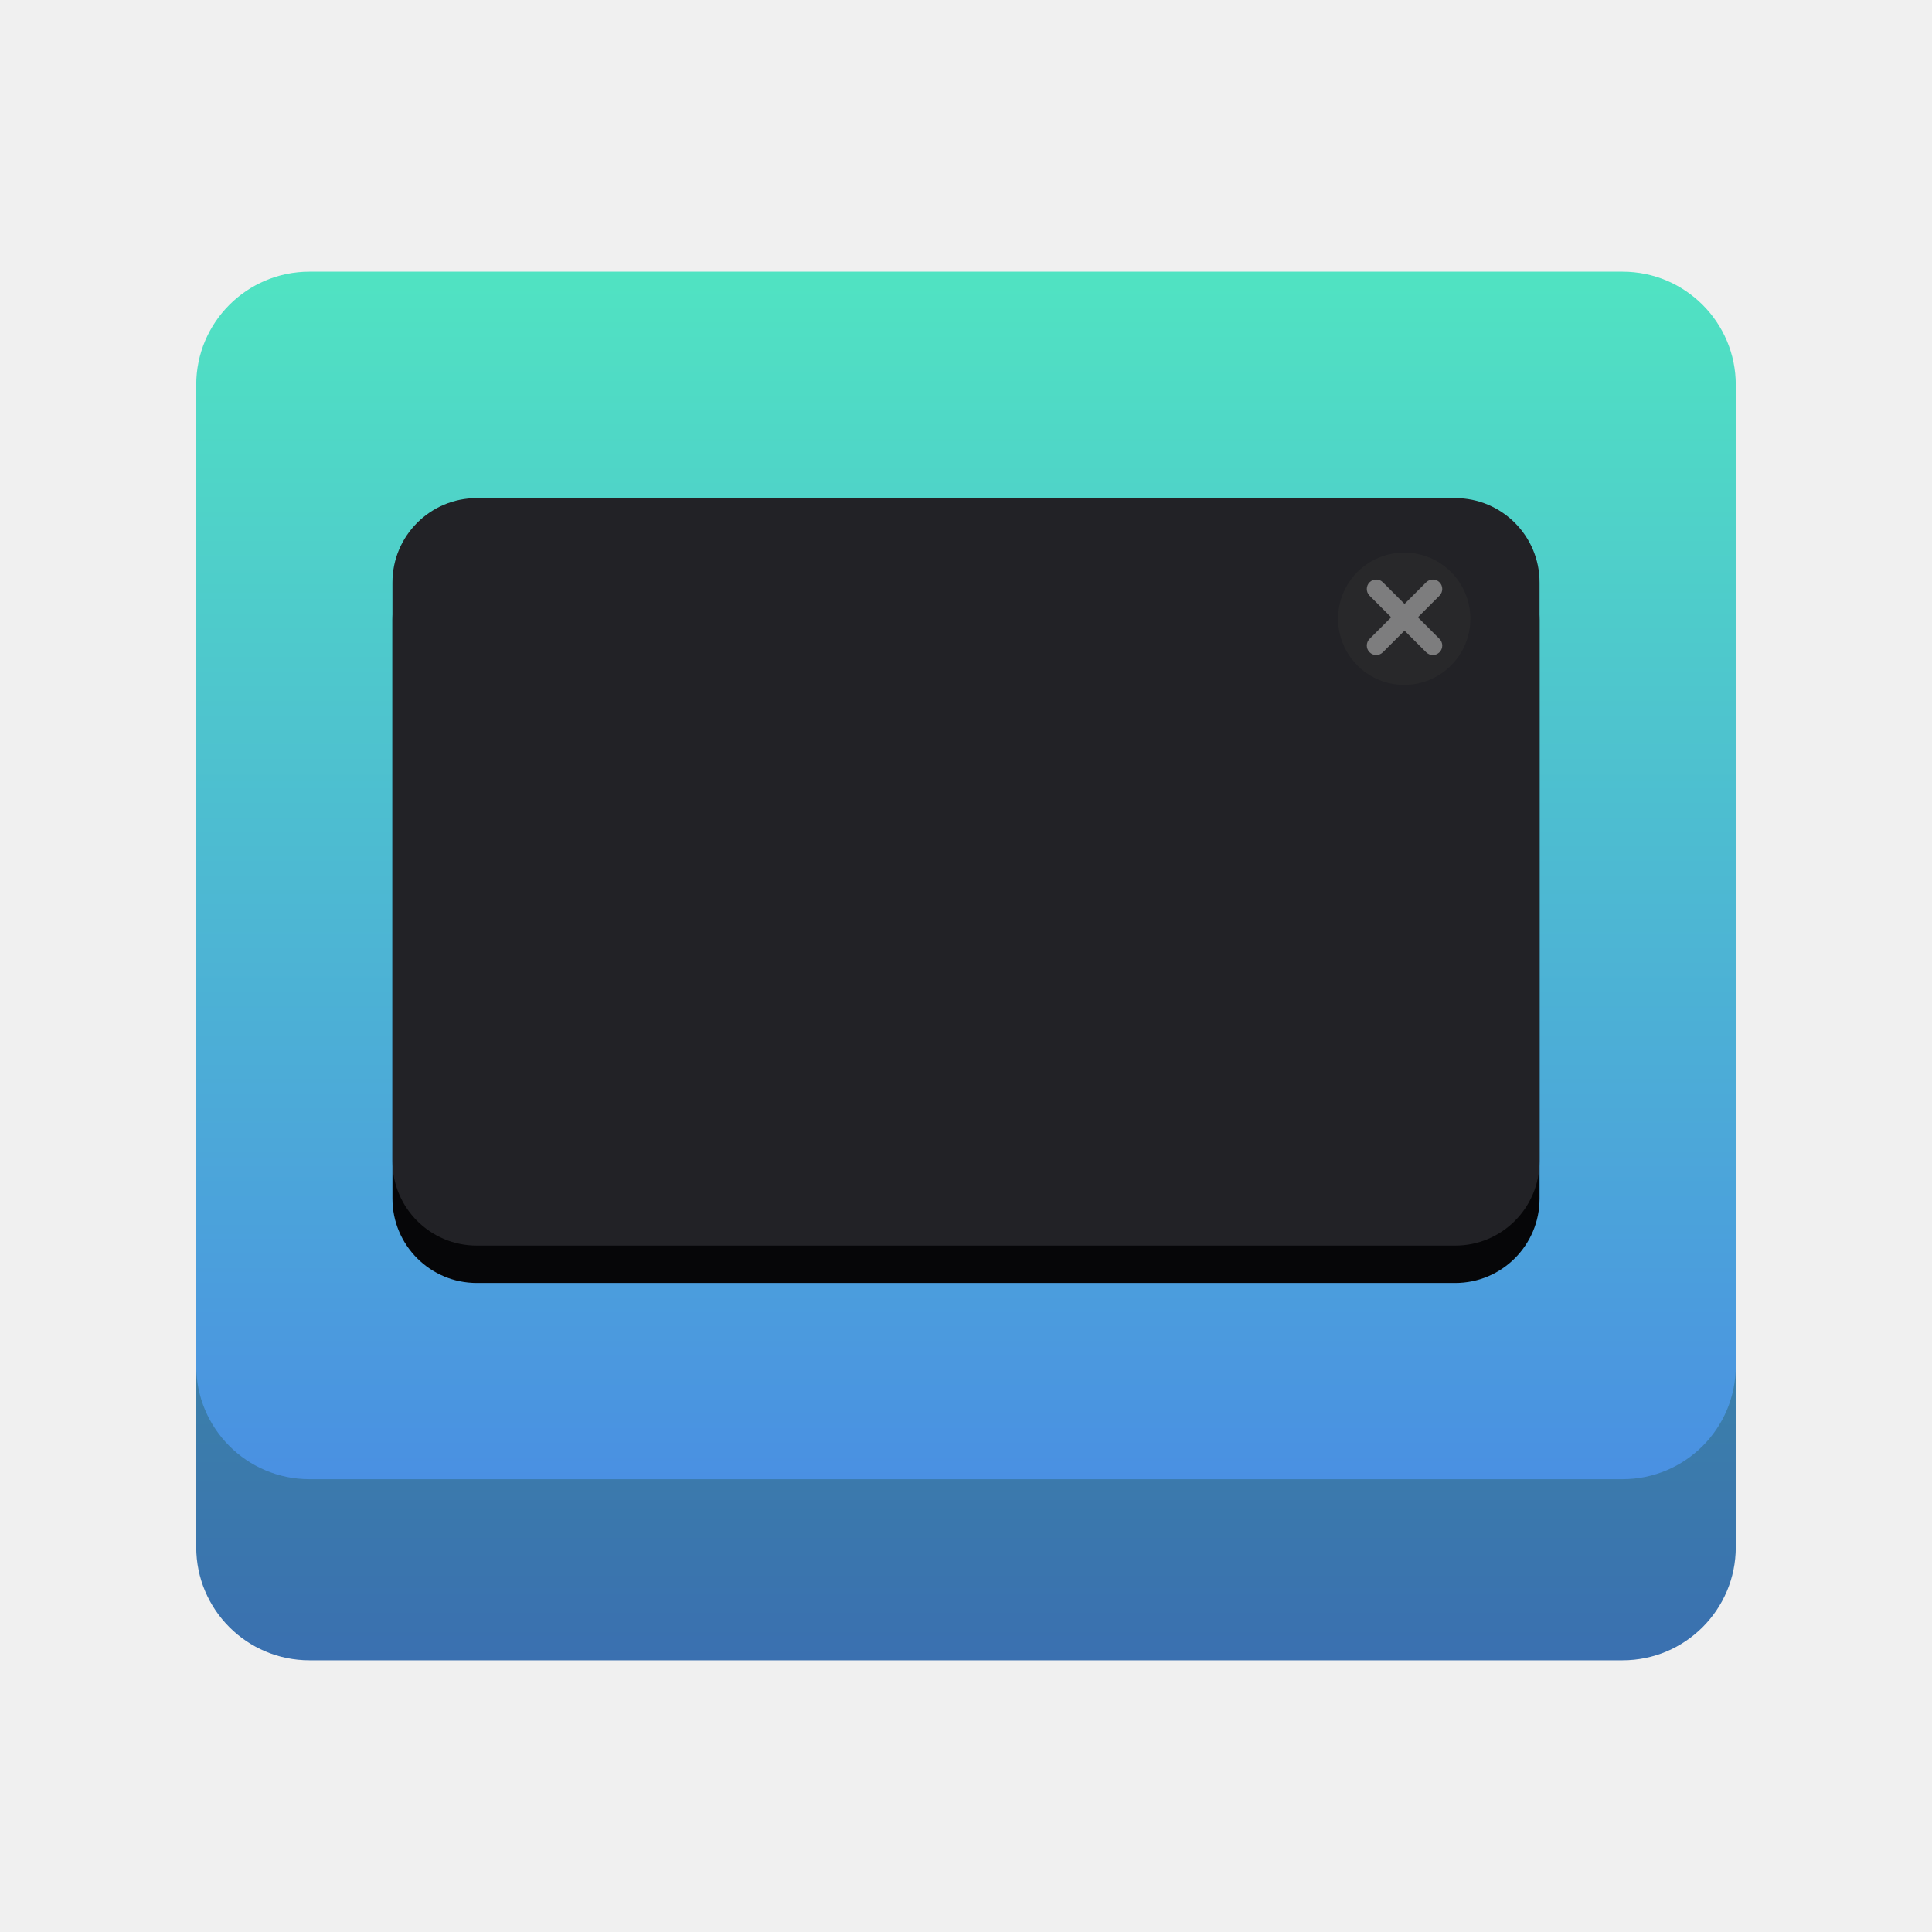
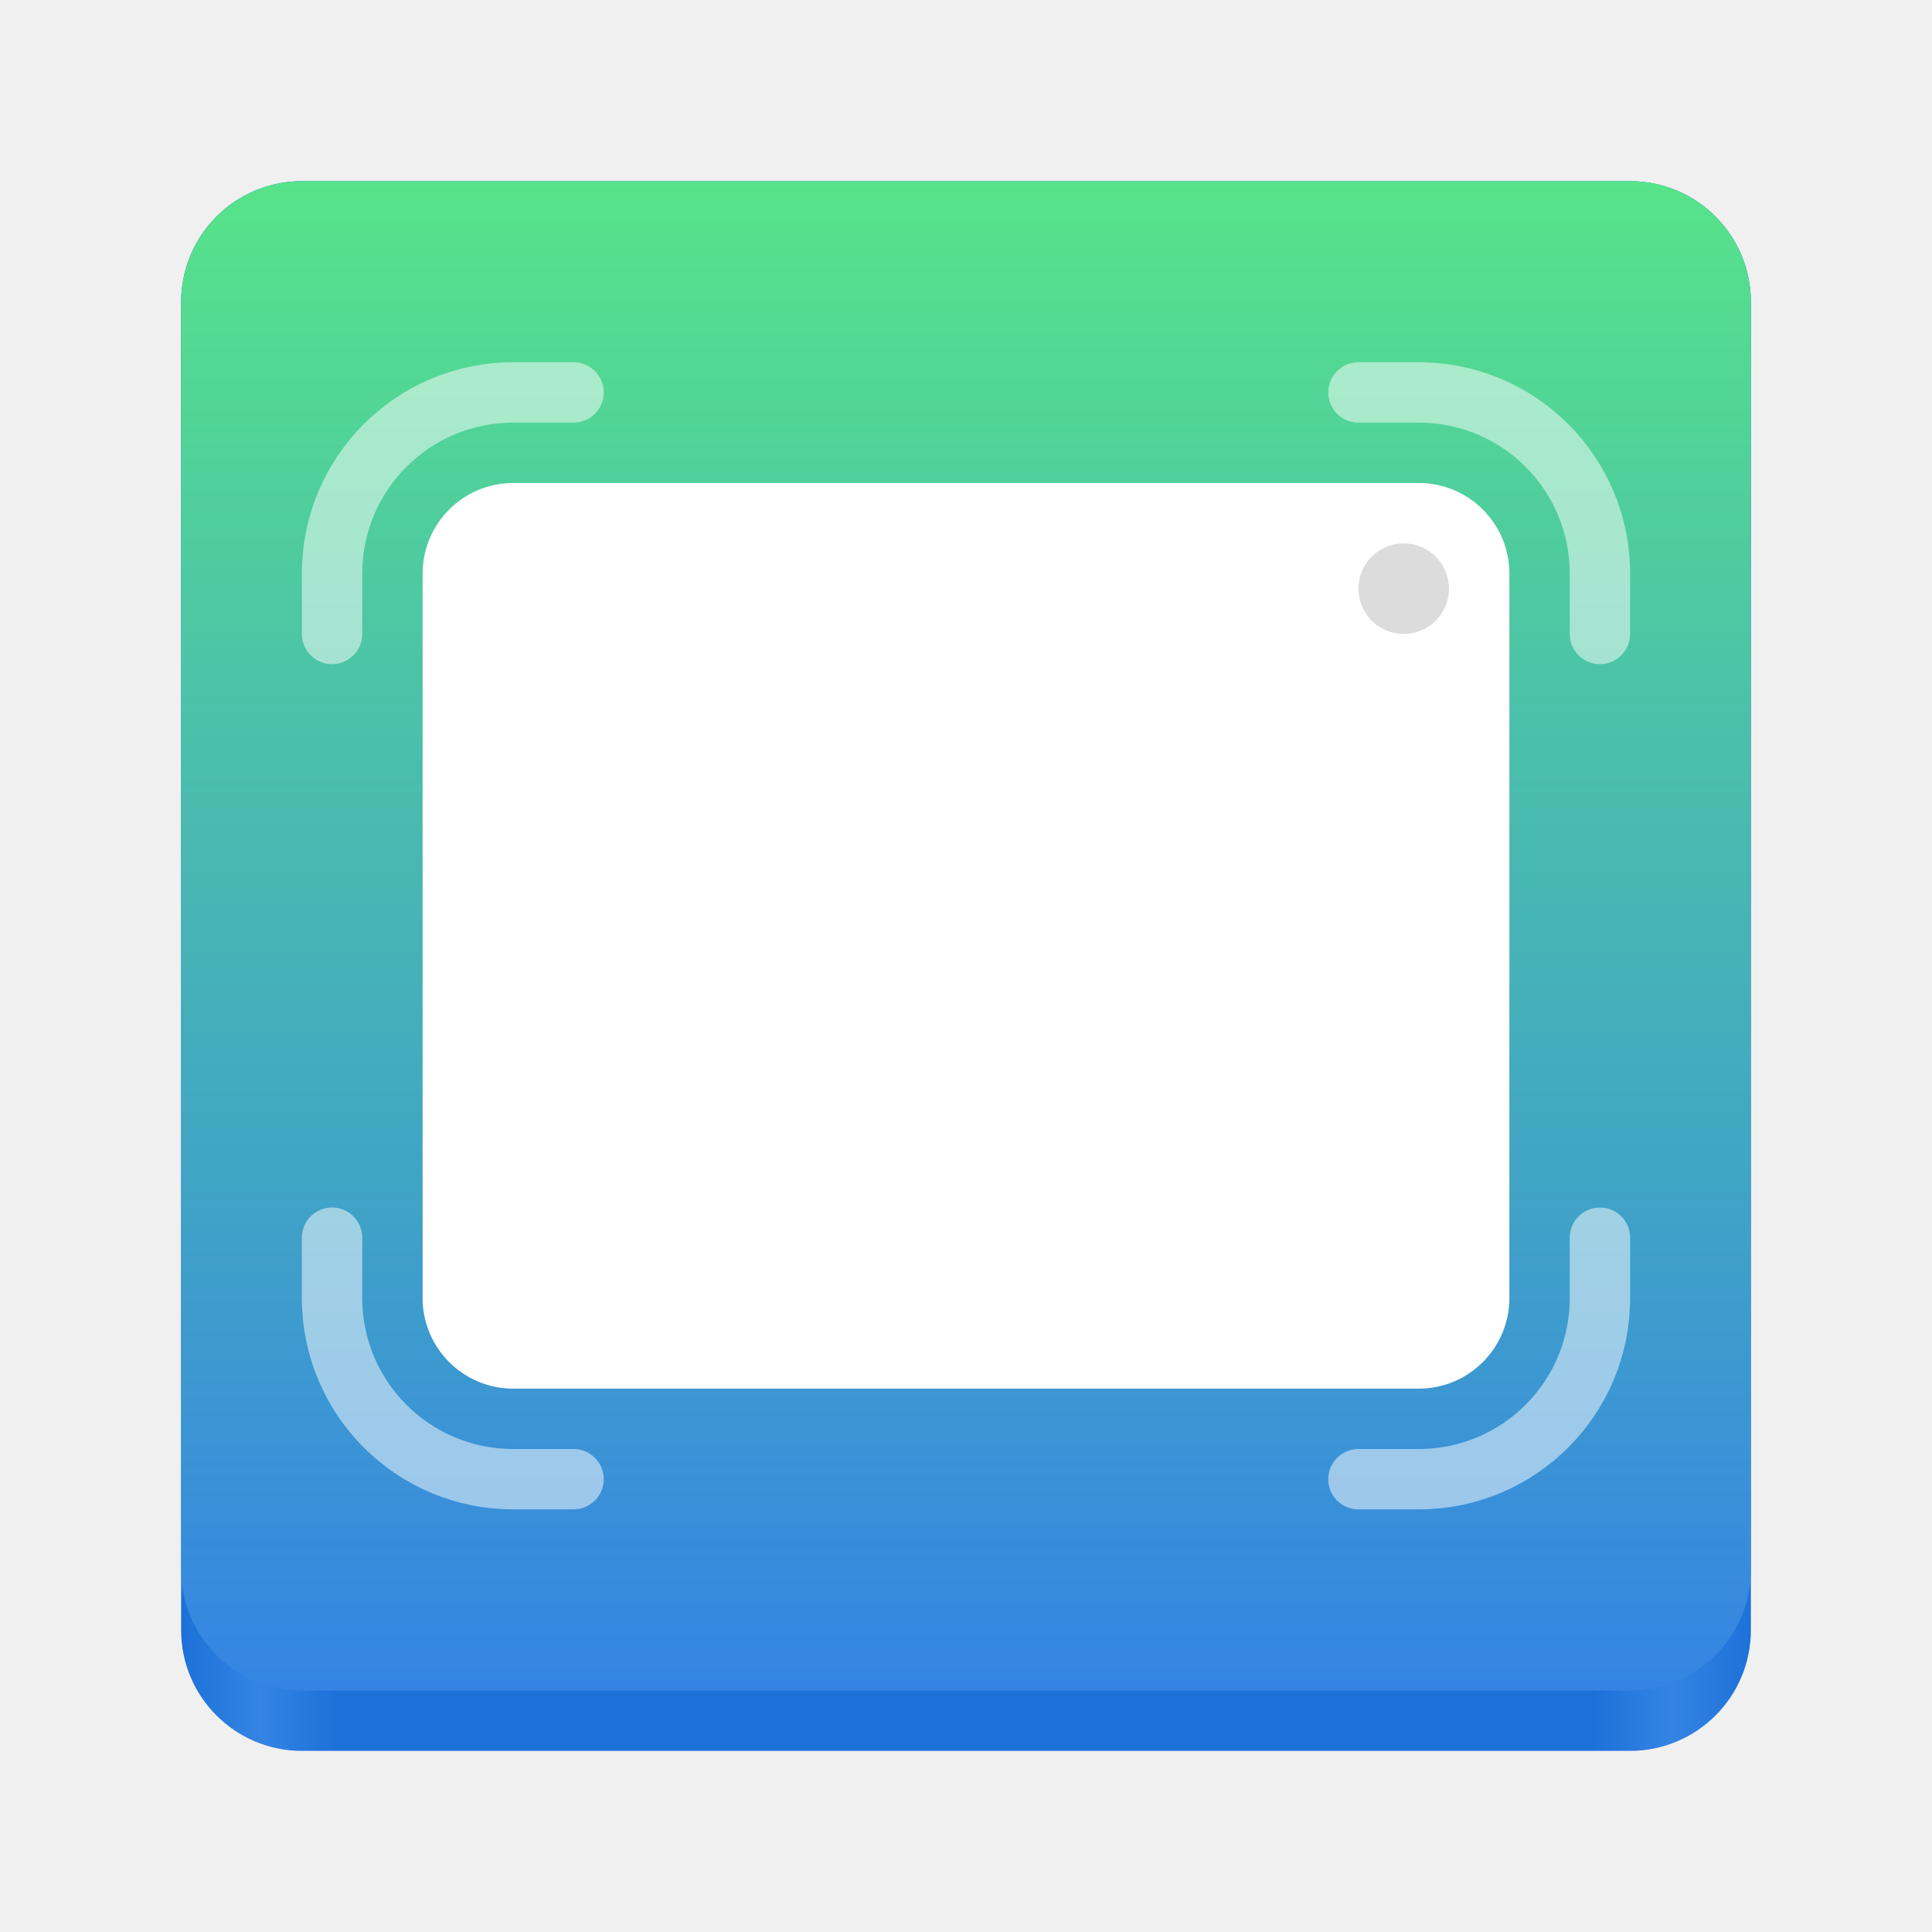
- <svg xmlns="http://www.w3.org/2000/svg" xmlns:xlink="http://www.w3.org/1999/xlink" width="128" height="128" id="svg11300" version="1.0" style="display:inline;enable-background:new" viewBox="0 0 128 128">
-   <defs id="defs3">
-     <linearGradient id="linearGradient4">
-       <stop style="stop-color:#3eb097;stop-opacity:1;" offset="0" id="stop3" />
-       <stop style="stop-color:#3a70b0;stop-opacity:1;" offset="1" id="stop4" />
-     </linearGradient>
-     <linearGradient id="linearGradient1">
-       <stop style="stop-color:#50e3c2;stop-opacity:1;" offset="0" id="stop1" />
-       <stop style="stop-color:#4a90e2;stop-opacity:1;" offset="1" id="stop2" />
-     </linearGradient>
-     <linearGradient xlink:href="#linearGradient1" id="linearGradient2" x1="64" y1="185" x2="64" y2="287" gradientUnits="userSpaceOnUse" gradientTransform="matrix(1,0,0,0.7843137,0,39.90196)" />
-     <linearGradient xlink:href="#linearGradient4" id="linearGradient3" gradientUnits="userSpaceOnUse" x1="64" y1="185" x2="64" y2="287" gradientTransform="matrix(1,0,0,0.7843137,3.5e-7,51.90196)" />
-   </defs>
-   <g id="layer1" style="display:inline" transform="translate(0,-172)">
-     <g id="layer2" style="display:none">
-       <rect style="display:inline;overflow:visible;visibility:visible;fill:#f0f0f0;fill-opacity:1;fill-rule:nonzero;stroke:none;stroke-width:0.5;marker:none;enable-background:accumulate" id="rect13805" width="128" height="128" x="9.2651362e-08" y="172" />
-     </g>
-     <g id="layer3" style="display:inline">
-       <circle cx="64" cy="236" r="59.504" id="circle2892" style="display:none;opacity:0.1;vector-effect:none;fill:none;fill-opacity:1;stroke:#000000;stroke-width:0.99;stroke-linecap:butt;stroke-linejoin:miter;stroke-miterlimit:4;stroke-dasharray:0.99, 0.99;stroke-dashoffset:0;stroke-opacity:1;marker:none;marker-start:none;marker-mid:none;marker-end:none;paint-order:normal;enable-background:new" />
-       <rect ry="7.929" rx="8.701" y="180.495" x="20.495" height="111.01" width="87.01" id="rect2894" style="display:none;opacity:0.1;vector-effect:none;fill:none;fill-opacity:1;stroke:#000000;stroke-width:0.99;stroke-linecap:butt;stroke-linejoin:miter;stroke-miterlimit:4;stroke-dasharray:0.99, 0.99;stroke-dashoffset:0;stroke-opacity:1;marker:none;marker-start:none;marker-mid:none;marker-end:none;paint-order:normal;enable-background:new" />
-       <rect ry="7.924" rx="7.924" y="184.495" x="12.495" height="103.01" width="103.01" id="rect2896" style="display:none;opacity:0.1;vector-effect:none;fill:none;fill-opacity:1;stroke:#000000;stroke-width:0.99;stroke-linecap:butt;stroke-linejoin:miter;stroke-miterlimit:4;stroke-dasharray:0.99, 0.99;stroke-dashoffset:0;stroke-opacity:1;marker:none;marker-start:none;marker-mid:none;marker-end:none;paint-order:normal;enable-background:new" />
-       <rect ry="8.701" rx="7.929" y="200.495" x="8.495" height="87.01" width="111.01" id="rect2898" style="display:none;opacity:0.1;vector-effect:none;fill:none;fill-opacity:1;stroke:#000000;stroke-width:0.99;stroke-linecap:butt;stroke-linejoin:miter;stroke-miterlimit:4;stroke-dasharray:0.99, 0.99;stroke-dashoffset:0;stroke-opacity:1;marker:none;marker-start:none;marker-mid:none;marker-end:none;paint-order:normal;enable-background:new" />
-       <path id="path2900" d="M 2.6203015e-5,289 H 128" style="display:none;fill:none;stroke:#62a0ea;stroke-width:2;stroke-linecap:butt;stroke-linejoin:miter;stroke-miterlimit:4;stroke-dasharray:none;stroke-opacity:1;enable-background:new" />
-       <g id="g4" transform="translate(0,5)">
-         <rect style="display:inline;fill:url(#linearGradient3);fill-rule:evenodd;stroke-width:0.846;enable-background:new" id="rect1-5" width="102" height="80" x="13" y="197" rx="7.5" />
-         <rect style="fill:url(#linearGradient2);fill-rule:evenodd;stroke-width:0.846" id="rect1" width="102" height="80" x="13" y="185" rx="7.5" />
-         <g id="g6" transform="translate(43,-30)">
-           <rect style="display:inline;fill:#060608;fill-opacity:1;fill-rule:evenodd;stroke-width:0.575;enable-background:new" id="rect1-5-1" width="76" height="49.524" x="-17" y="232.476" rx="5.588" />
-           <rect style="display:inline;fill:#222226;fill-opacity:1;fill-rule:evenodd;stroke-width:0.575;enable-background:new" id="rect1-2" width="76" height="49.524" x="-17" y="230" rx="5.588" />
-         </g>
-       </g>
-       <ellipse style="fill:#28282a;fill-opacity:1;stroke:#ffffff;stroke-width:1.236;stroke-dasharray:0.309, 0.309;stroke-dashoffset:0;stroke-opacity:0" id="path2" cx="-93.034" cy="212.993" rx="4.382" ry="4.382" transform="scale(-1,1)" />
-       <path d="m 91.179,210.396 c -0.166,0 -0.325,0.066 -0.442,0.183 -0.244,0.244 -0.244,0.64 0,0.884 l 1.433,1.433 -1.433,1.433 c -0.244,0.244 -0.244,0.64 0,0.884 0.244,0.244 0.64,0.244 0.884,0 l 1.433,-1.433 1.433,1.433 c 0.244,0.244 0.64,0.244 0.884,0 0.244,-0.244 0.244,-0.64 0,-0.884 l -1.433,-1.433 1.433,-1.433 c 0.244,-0.244 0.244,-0.64 0,-0.884 -0.117,-0.117 -0.276,-0.183 -0.442,-0.183 -0.166,0 -0.325,0.066 -0.442,0.183 l -1.433,1.433 -1.433,-1.433 c -0.117,-0.117 -0.276,-0.183 -0.442,-0.183 z m 0,0" fill="#222222" id="path1" style="fill:#ffffff;fill-opacity:0.398;stroke-width:0.625" />
-     </g>
+ <svg xmlns="http://www.w3.org/2000/svg" height="128px" viewBox="0 0 128 128" width="128px">
+   <linearGradient id="a" gradientUnits="userSpaceOnUse" x1="12" x2="116" y1="64" y2="64">
+     <stop offset="0" stop-color="#1c71d8" />
+     <stop offset="0.05" stop-color="#3584e4" />
+     <stop offset="0.1" stop-color="#1c71d8" />
+     <stop offset="0.9" stop-color="#1c71d8" />
+     <stop offset="0.95" stop-color="#3584e4" />
+     <stop offset="1" stop-color="#1c71d8" />
+   </linearGradient>
+   <linearGradient id="b" gradientUnits="userSpaceOnUse" x1="64" x2="64" y1="12" y2="112">
+     <stop offset="0" stop-color="#57e389" />
+     <stop offset="1" stop-color="#3584e4" />
+   </linearGradient>
+   <path d="m 20 12 h 88 c 4.418 0 8 3.582 8 8 v 88 c 0 4.418 -3.582 8 -8 8 h -88 c -4.418 0 -8 -3.582 -8 -8 v -88 c 0 -4.418 3.582 -8 8 -8 z m 0 0" fill="url(#a)" fill-rule="evenodd" />
+   <path d="m 20 12 h 88 c 4.418 0 8 3.582 8 8 v 84 c 0 4.418 -3.582 8 -8 8 h -88 c -4.418 0 -8 -3.582 -8 -8 v -84 c 0 -4.418 3.582 -8 8 -8 z m 0 0" fill="url(#b)" fill-rule="evenodd" />
+   <path d="m 34 32 h 60 c 3.312 0 6 2.688 6 6 v 48 c 0 3.312 -2.688 6 -6 6 h -60 c -3.312 0 -6 -2.688 -6 -6 v -48 c 0 -3.312 2.688 -6 6 -6 z m 0 0" fill="#ffffff" fill-rule="evenodd" />
+   <g fill="none" stroke="#ffffff" stroke-linecap="round" stroke-opacity="0.5" stroke-width="4">
+     <path d="m 22 42 v -4 c 0 -6.629 5.371 -12 12 -12 h 4" />
+     <path d="m 22 42 v -4 c 0 -6.629 5.371 -12 12 -12 h 4" transform="matrix(-1 0 0 1 127.9997 -0.000107)" />
+     <path d="m 22 42 v -4 c 0 -6.629 5.371 -12 12 -12 h 4" transform="matrix(1 0 0 -1 -0.00027 123.9999)" />
+     <path d="m 22 42 v -4 c 0 -6.629 5.371 -12 12 -12 h 4" transform="matrix(-1 0 -0 -1 127.9997 123.9999)" />
  </g>
+   <path d="m 96 39 c 0 1.656 -1.344 3 -3 3 s -3 -1.344 -3 -3 s 1.344 -3 3 -3 s 3 1.344 3 3 z m 0 0" fill="#dcdcdc" fill-rule="evenodd" />
</svg>
